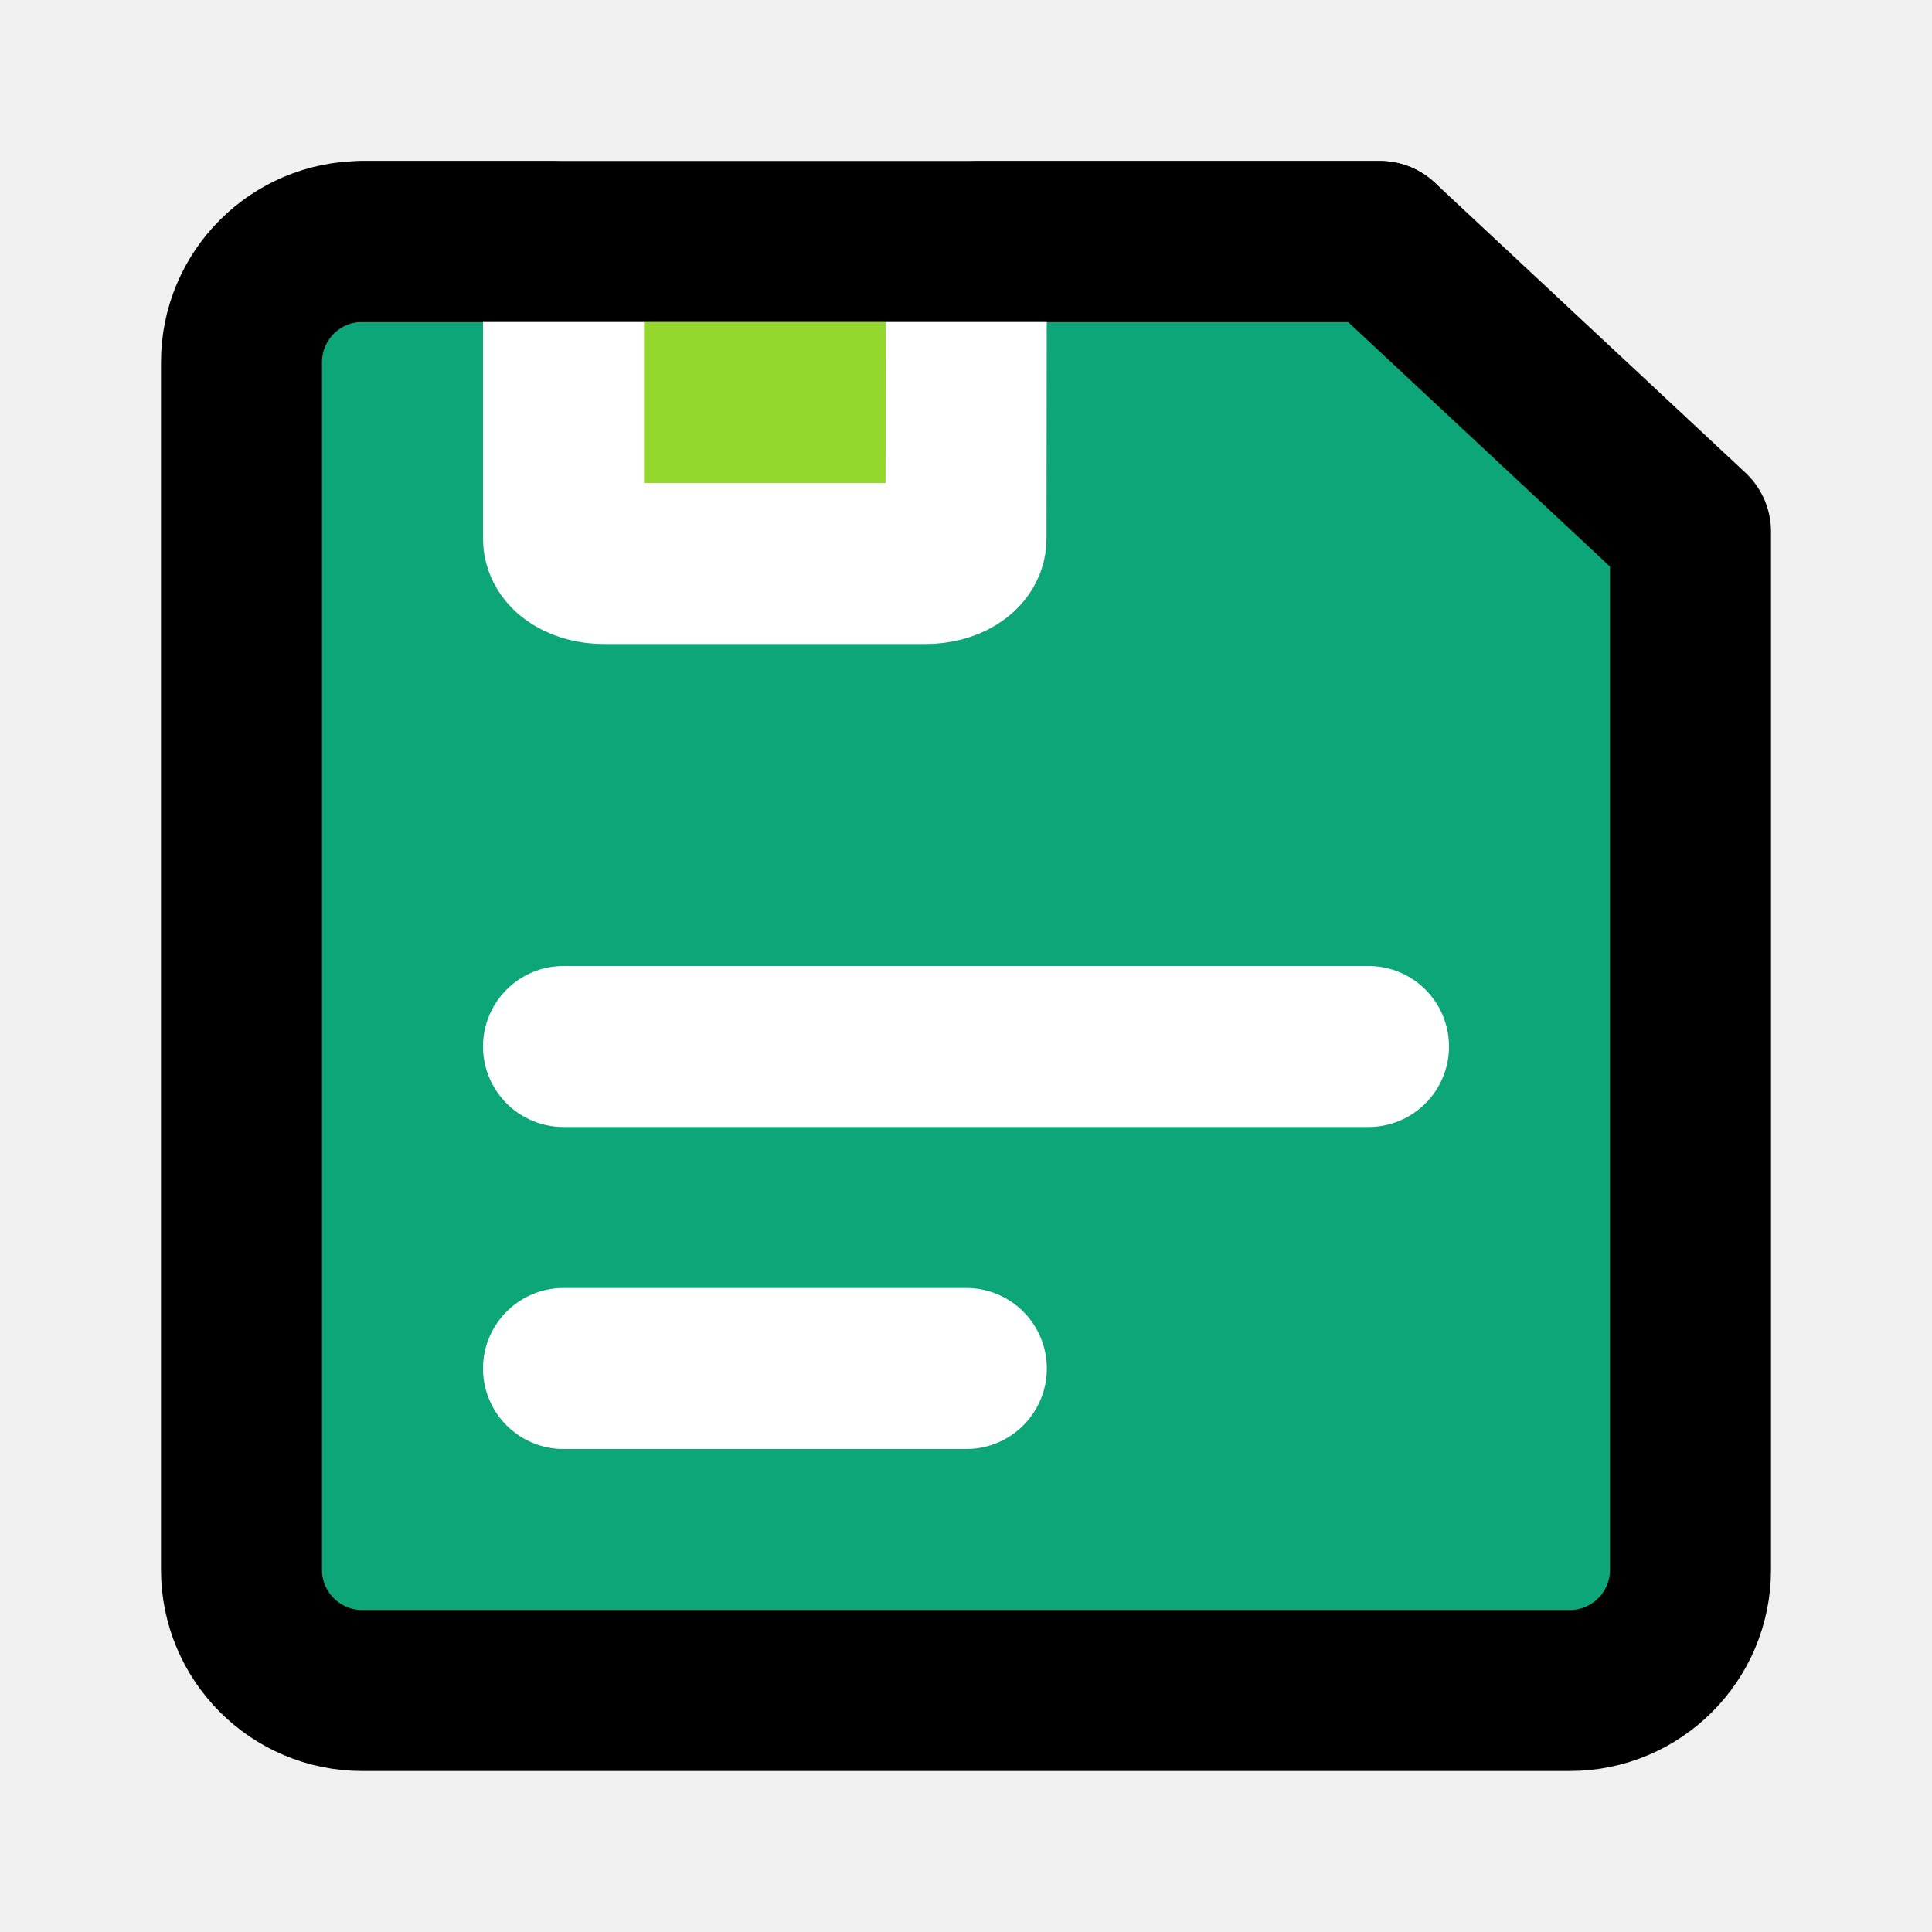
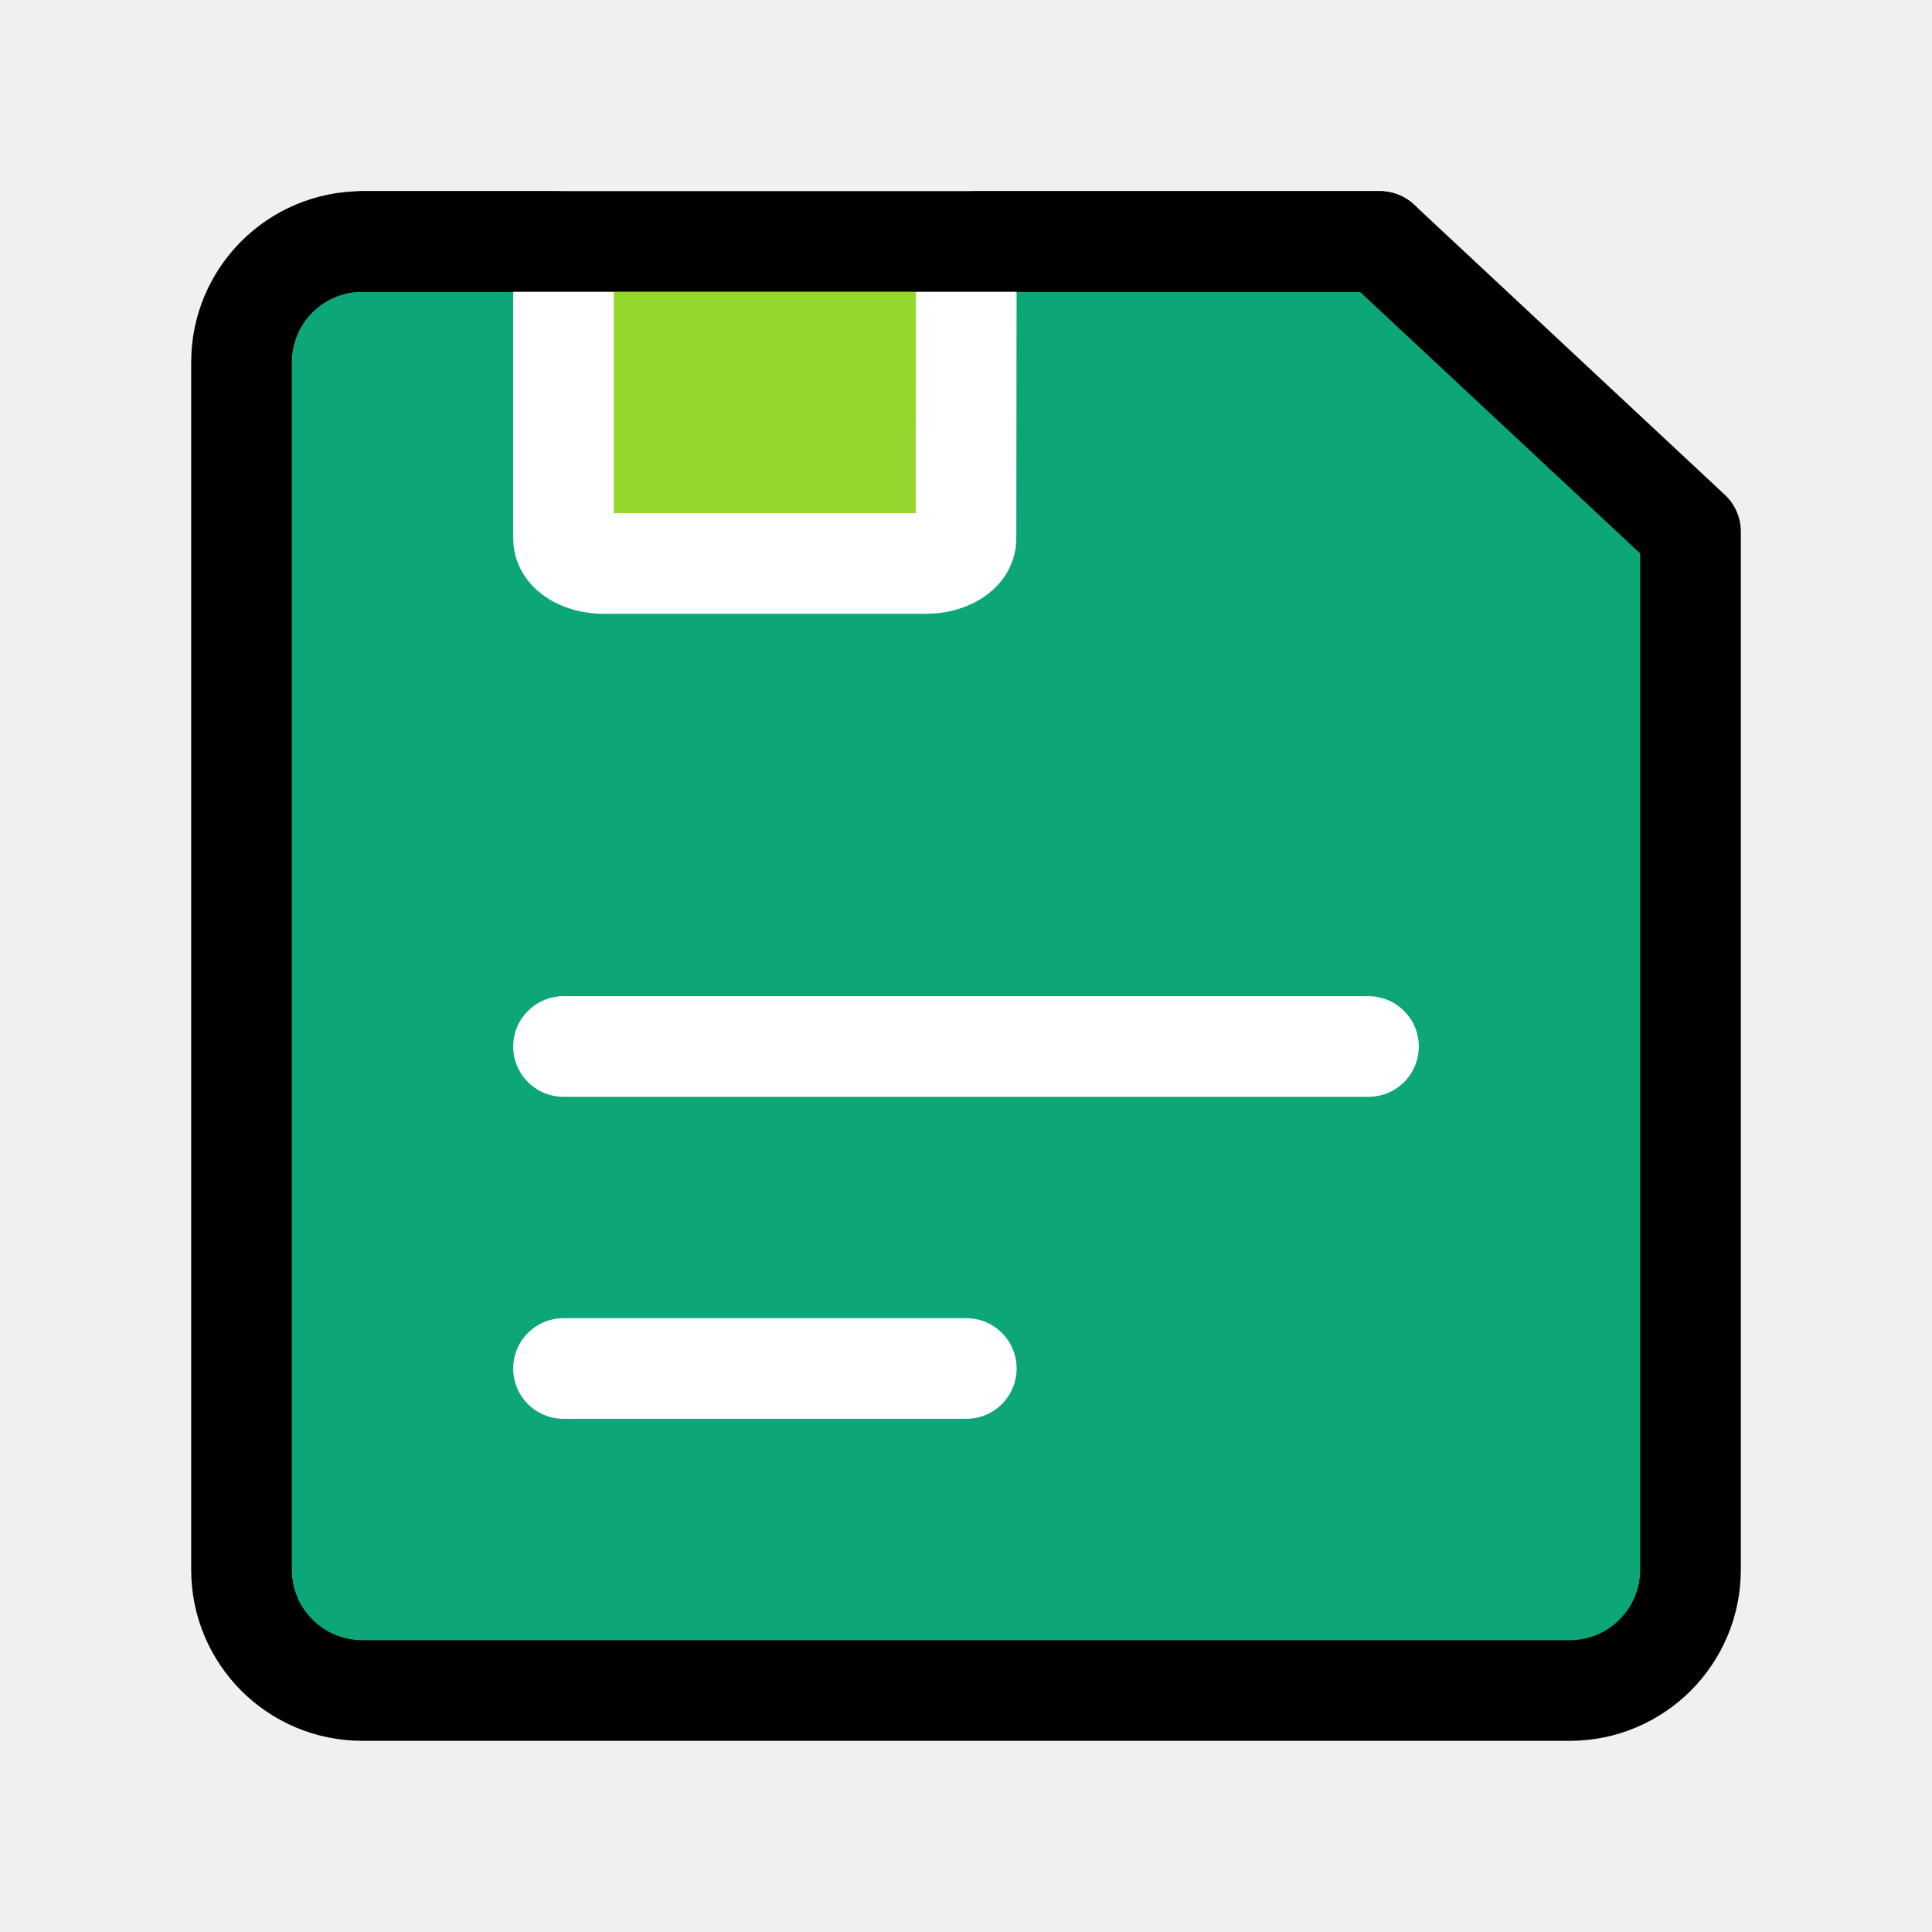
<svg xmlns="http://www.w3.org/2000/svg" viewBox="0 0 48 48">
  <g fill="none">
-     <path fill="#0ca678" stroke="#000" stroke-linejoin="round" stroke-width="4" d="M6 9C6 7.343 7.343 6 9 6H34.281L42 13.207V39C42 40.657 40.657 42 39 42H9C7.343 42 6 40.657 6 39V9Z" />
+     <path fill="#0ca678" stroke="#000" stroke-linejoin="round" stroke-width="2.5" d="M6 9C6 7.343 7.343 6 9 6H34.281L42 13.207V39C42 40.657 40.657 42 39 42H9C7.343 42 6 40.657 6 39V9Z" />
    <path fill="#94d82d" fill-rule="evenodd" d="M24.008 6L24 13.385C24 13.725 23.552 14 23 14H15C14.448 14 14 13.725 14 13.385L14 6" clip-rule="evenodd" />
-     <path stroke="#fff" stroke-linejoin="round" stroke-width="4" d="M24.008 6L24 13.385C24 13.725 23.552 14 23 14H15C14.448 14 14 13.725 14 13.385L14 6H24.008Z" />
-     <path stroke="#000" stroke-linecap="round" stroke-linejoin="round" stroke-width="4" d="M9 6H34.281" />
-     <path stroke="#fff" stroke-linecap="round" stroke-linejoin="round" stroke-width="4" d="M14 26H34" />
-     <path stroke="#fff" stroke-linecap="round" stroke-linejoin="round" stroke-width="4" d="M14 34H24.008" />
+     <path stroke="#fff" stroke-linejoin="round" stroke-width="2.5" d="M24.008 6L24 13.385C24 13.725 23.552 14 23 14H15C14.448 14 14 13.725 14 13.385L14 6H24.008Z" />
+     <path stroke="#000" stroke-linecap="round" stroke-linejoin="round" stroke-width="2.5" d="M9 6H34.281" />
+     <path stroke="#fff" stroke-linecap="round" stroke-linejoin="round" stroke-width="2.5" d="M14 26H34" />
+     <path stroke="#fff" stroke-linecap="round" stroke-linejoin="round" stroke-width="2.5" d="M14 34H24.008" />
  </g>
</svg>
